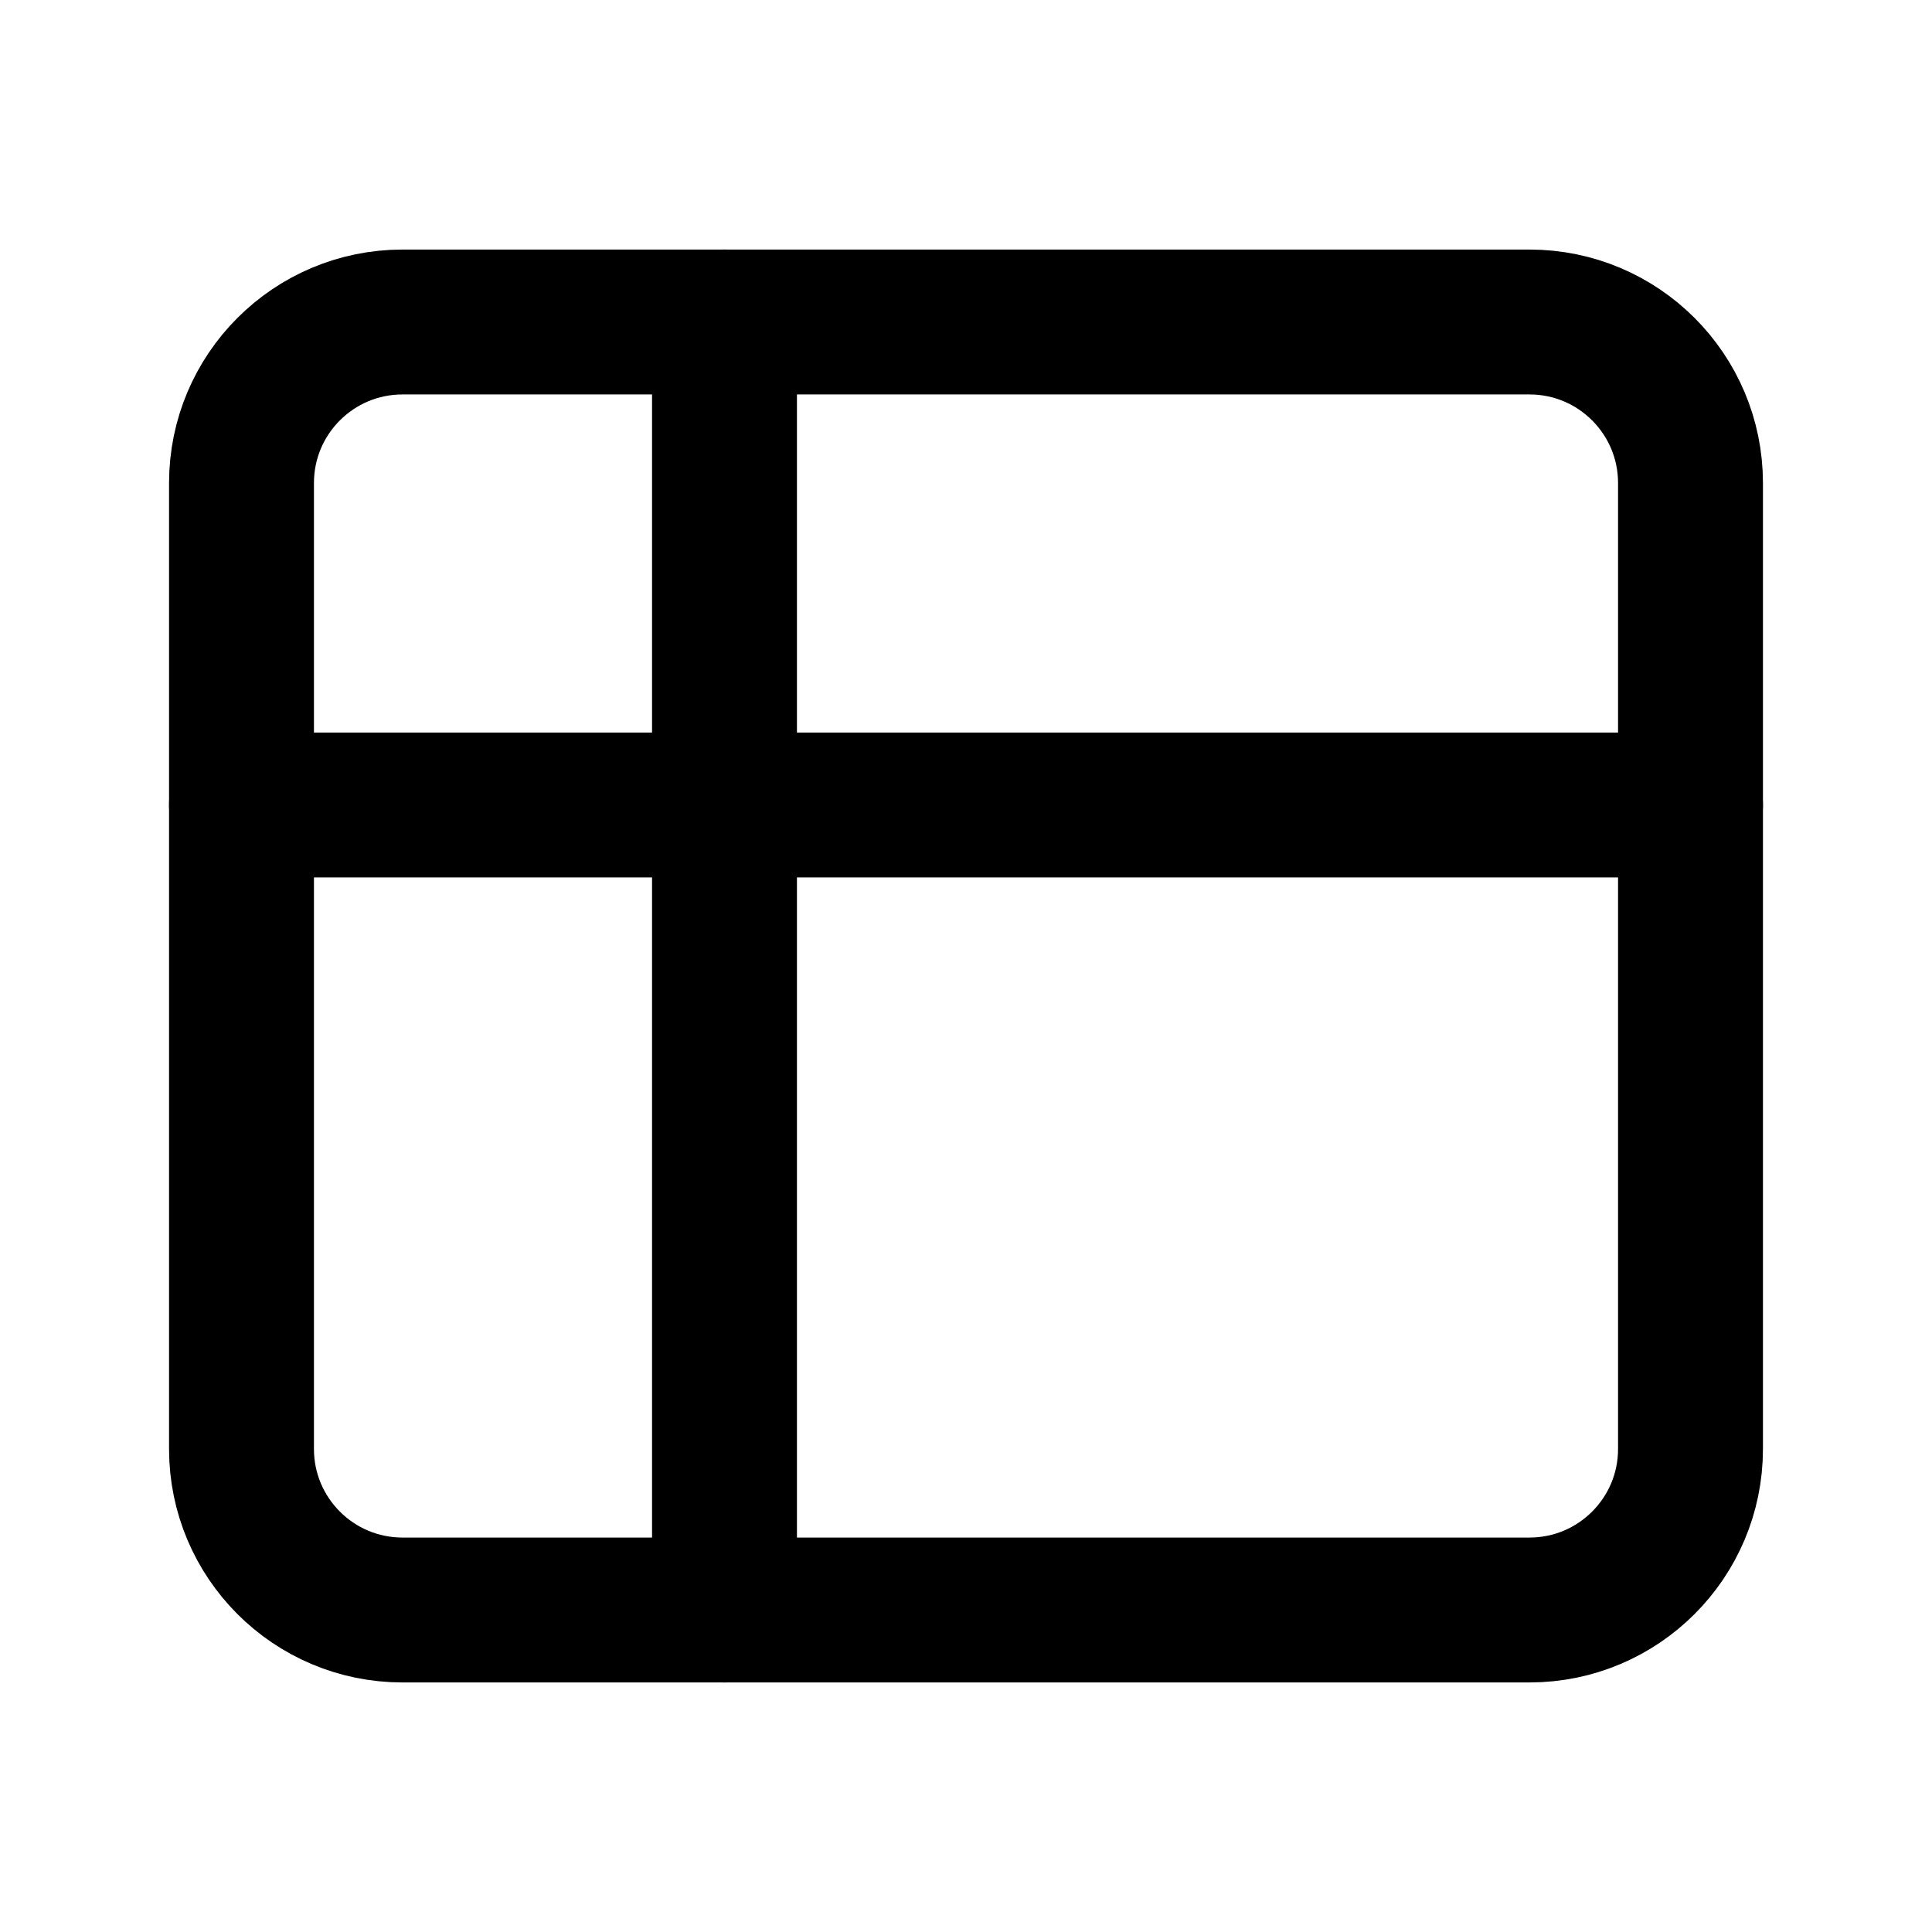
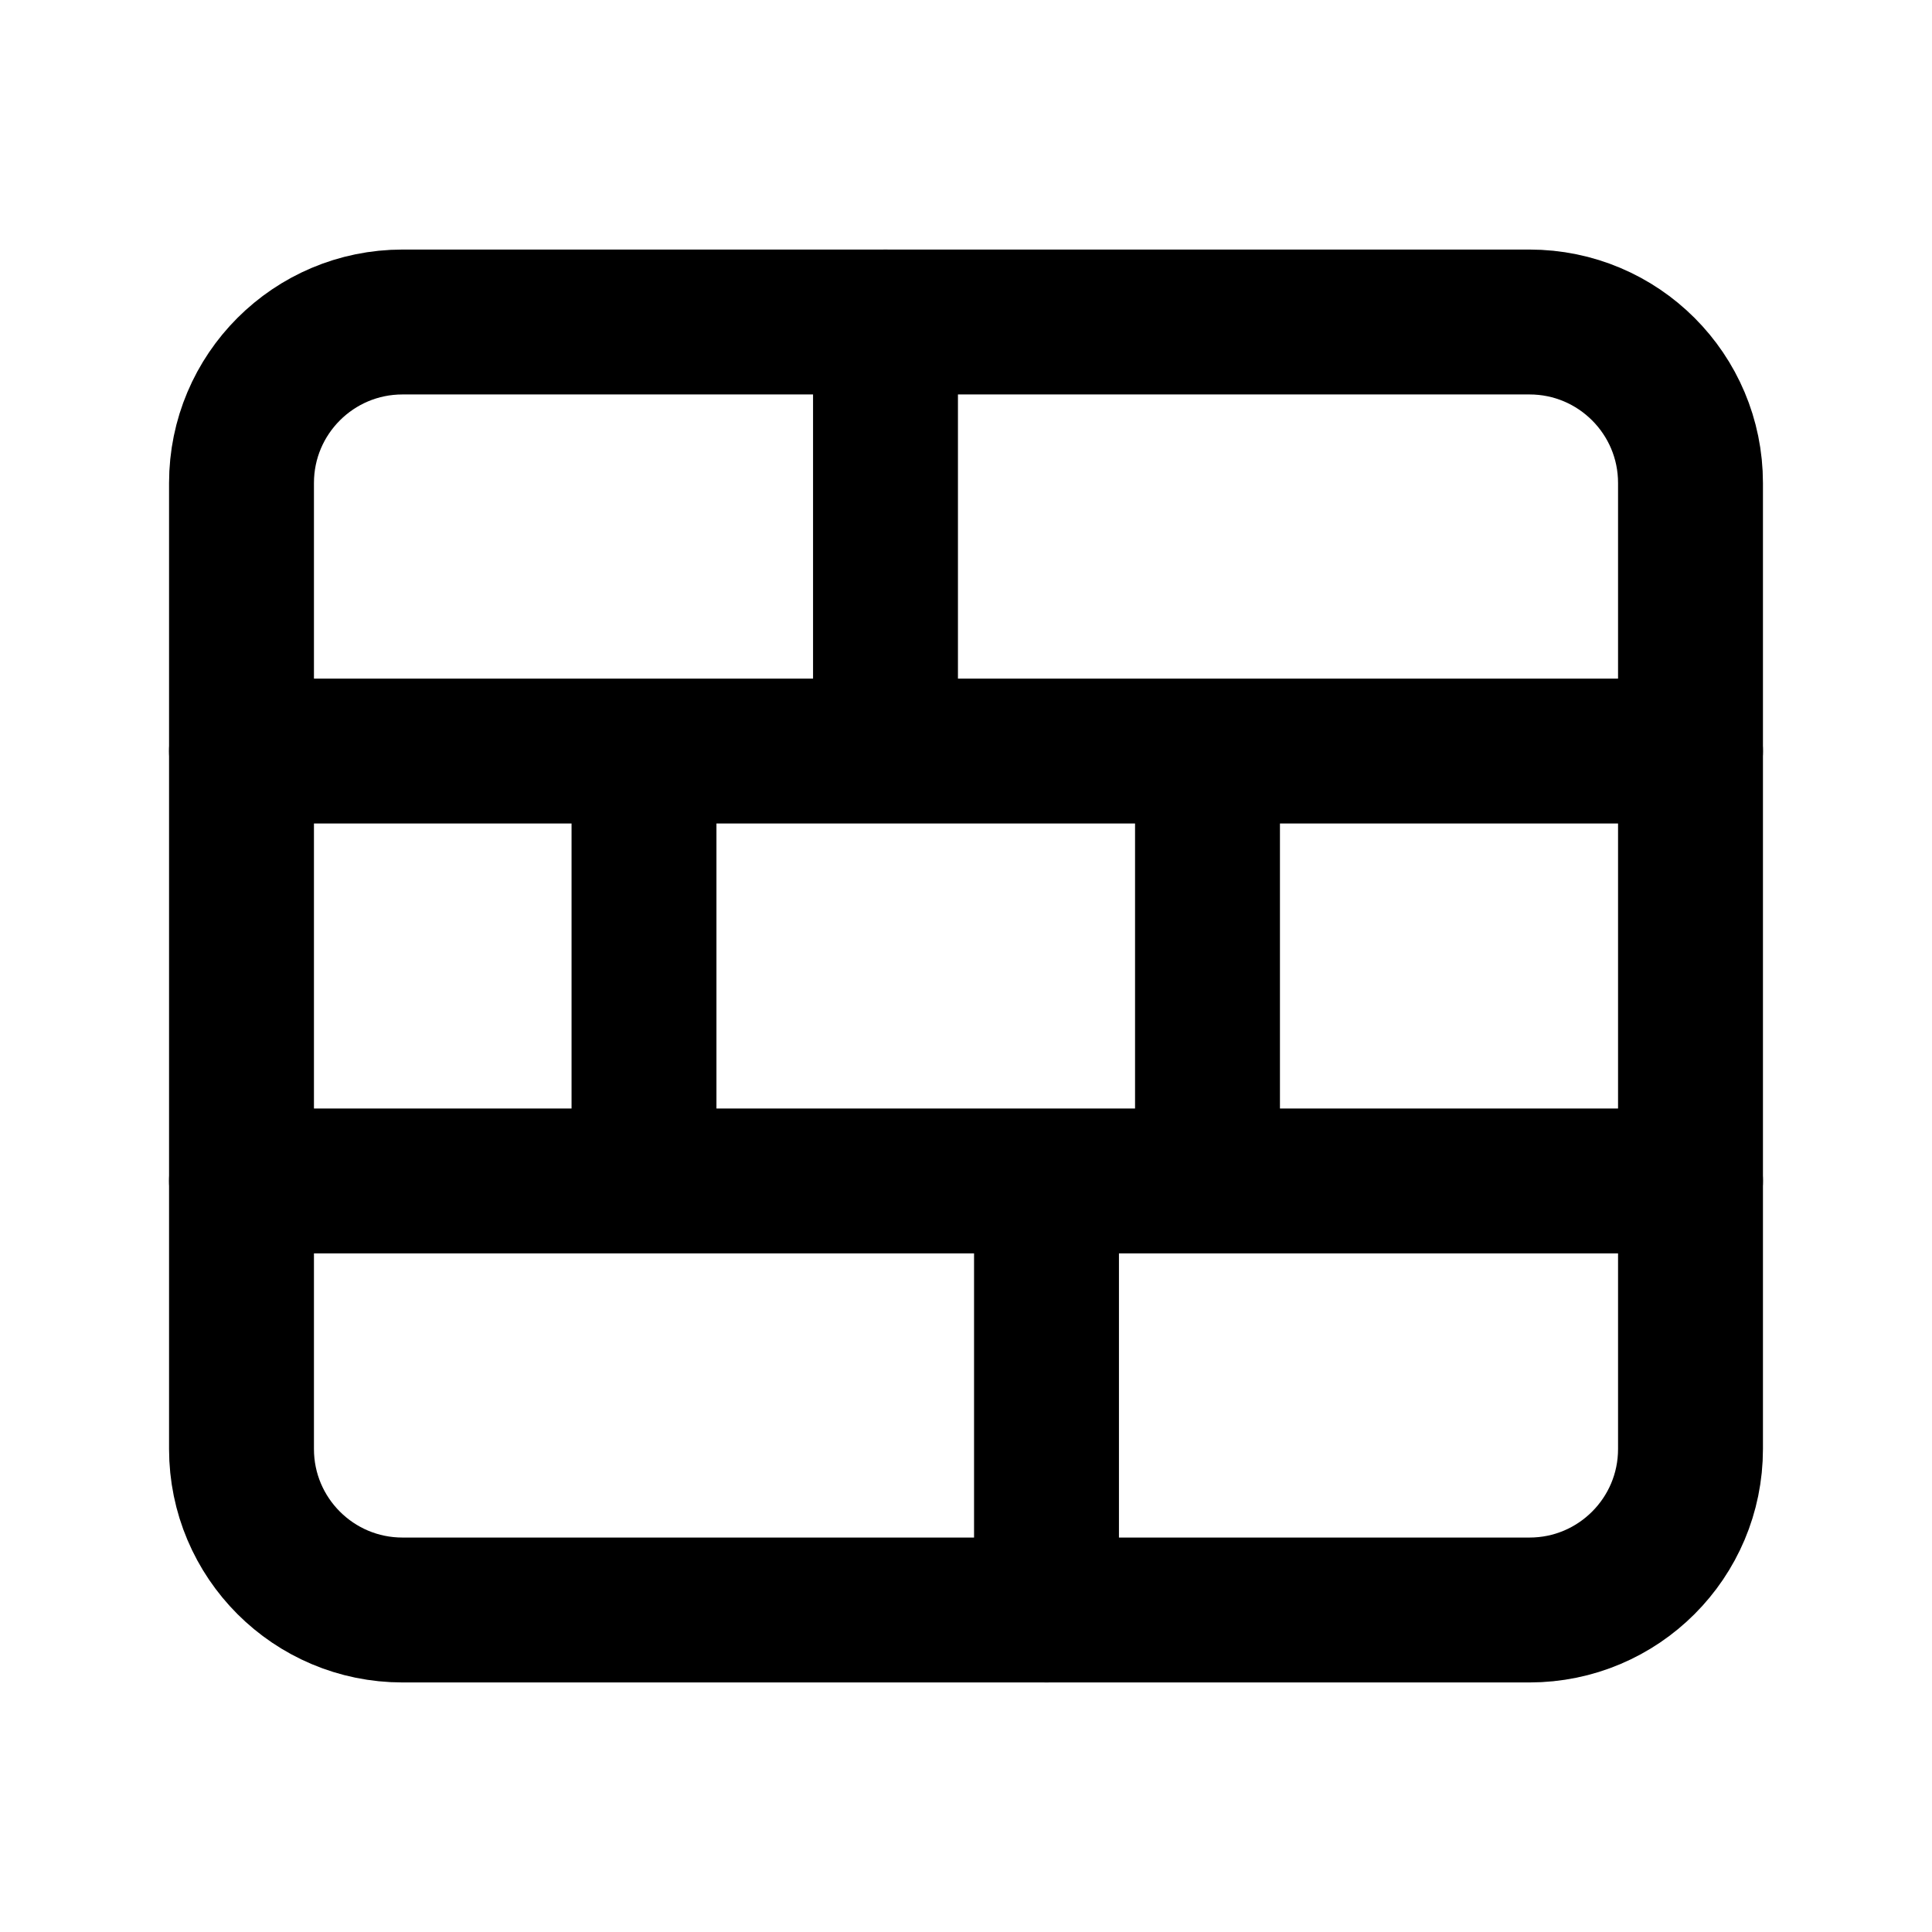
<svg xmlns="http://www.w3.org/2000/svg" viewBox="0 0 24 24" fill="none" stroke="currentColor" stroke-width="1.8" stroke-linecap="round" stroke-linejoin="round">
  <rect x="3" y="4" width="18" height="16" rx="2" />
-   <path d="M3 10h18M9 4v16" />
+   <path d="M3 9.33h18M3 14.67h18M11 4v5.33M8 9.33v5.34M15 9.33v5.34M13 14.67V20" />
</svg>
